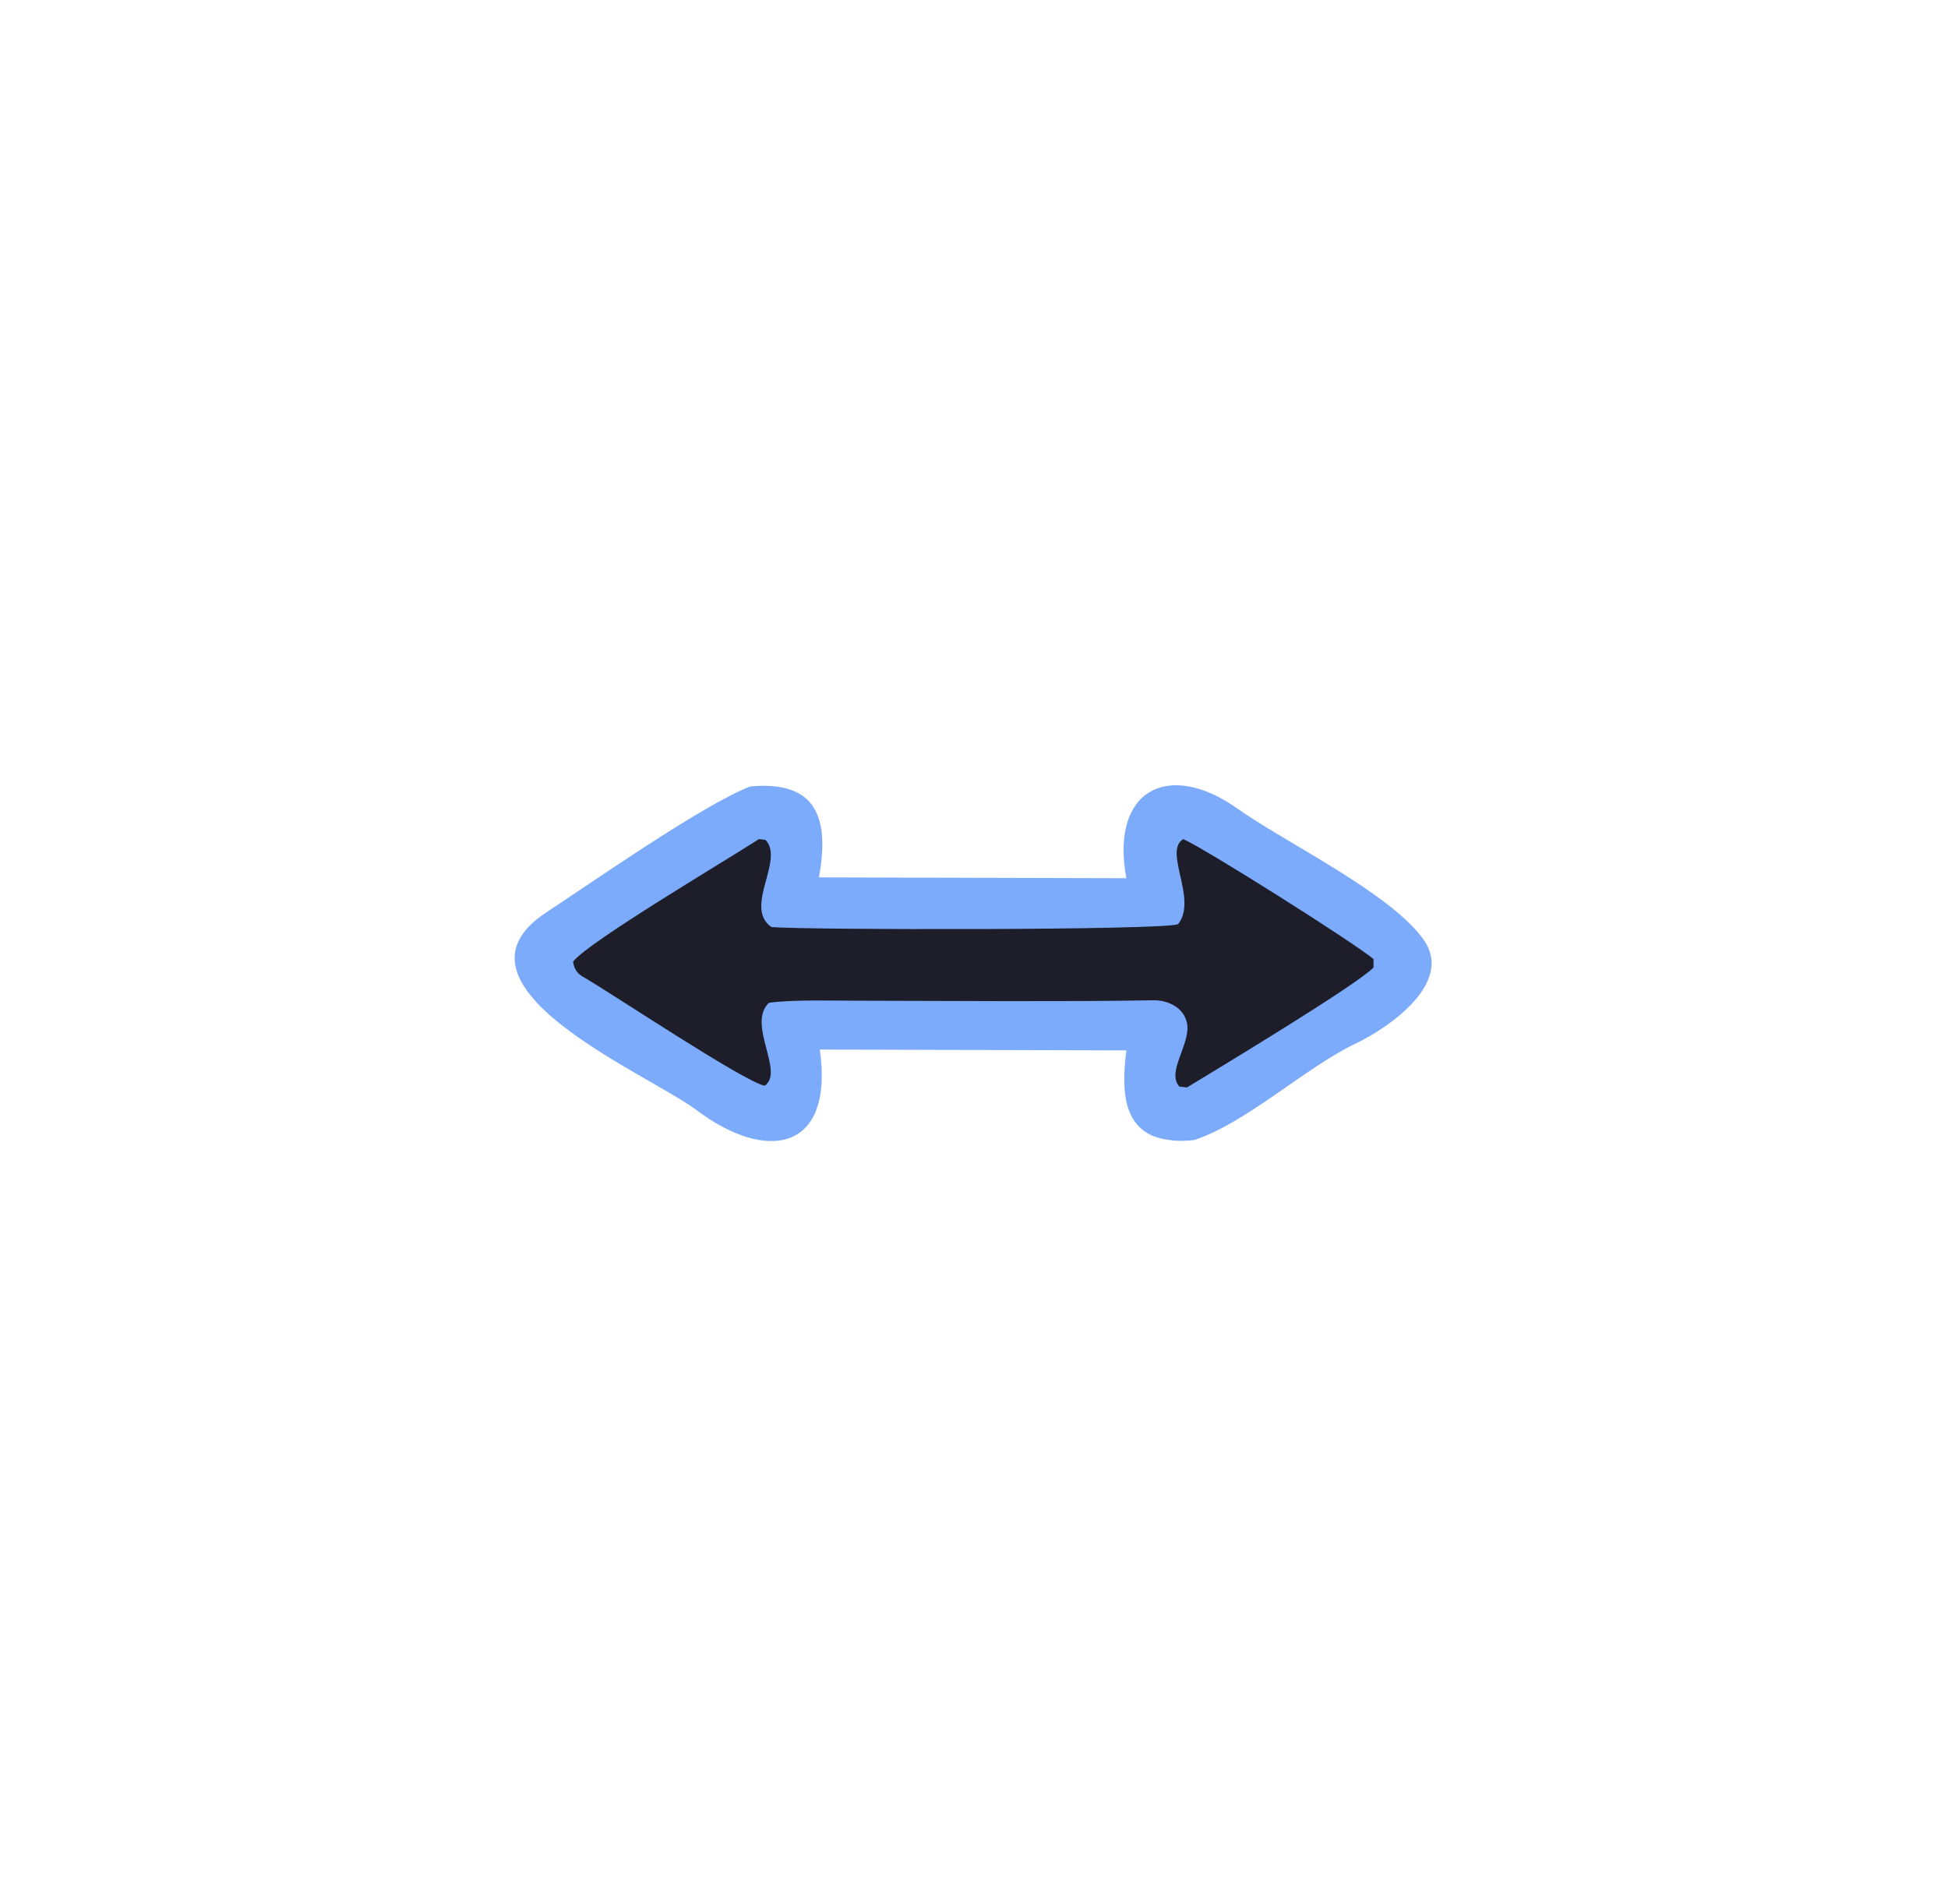
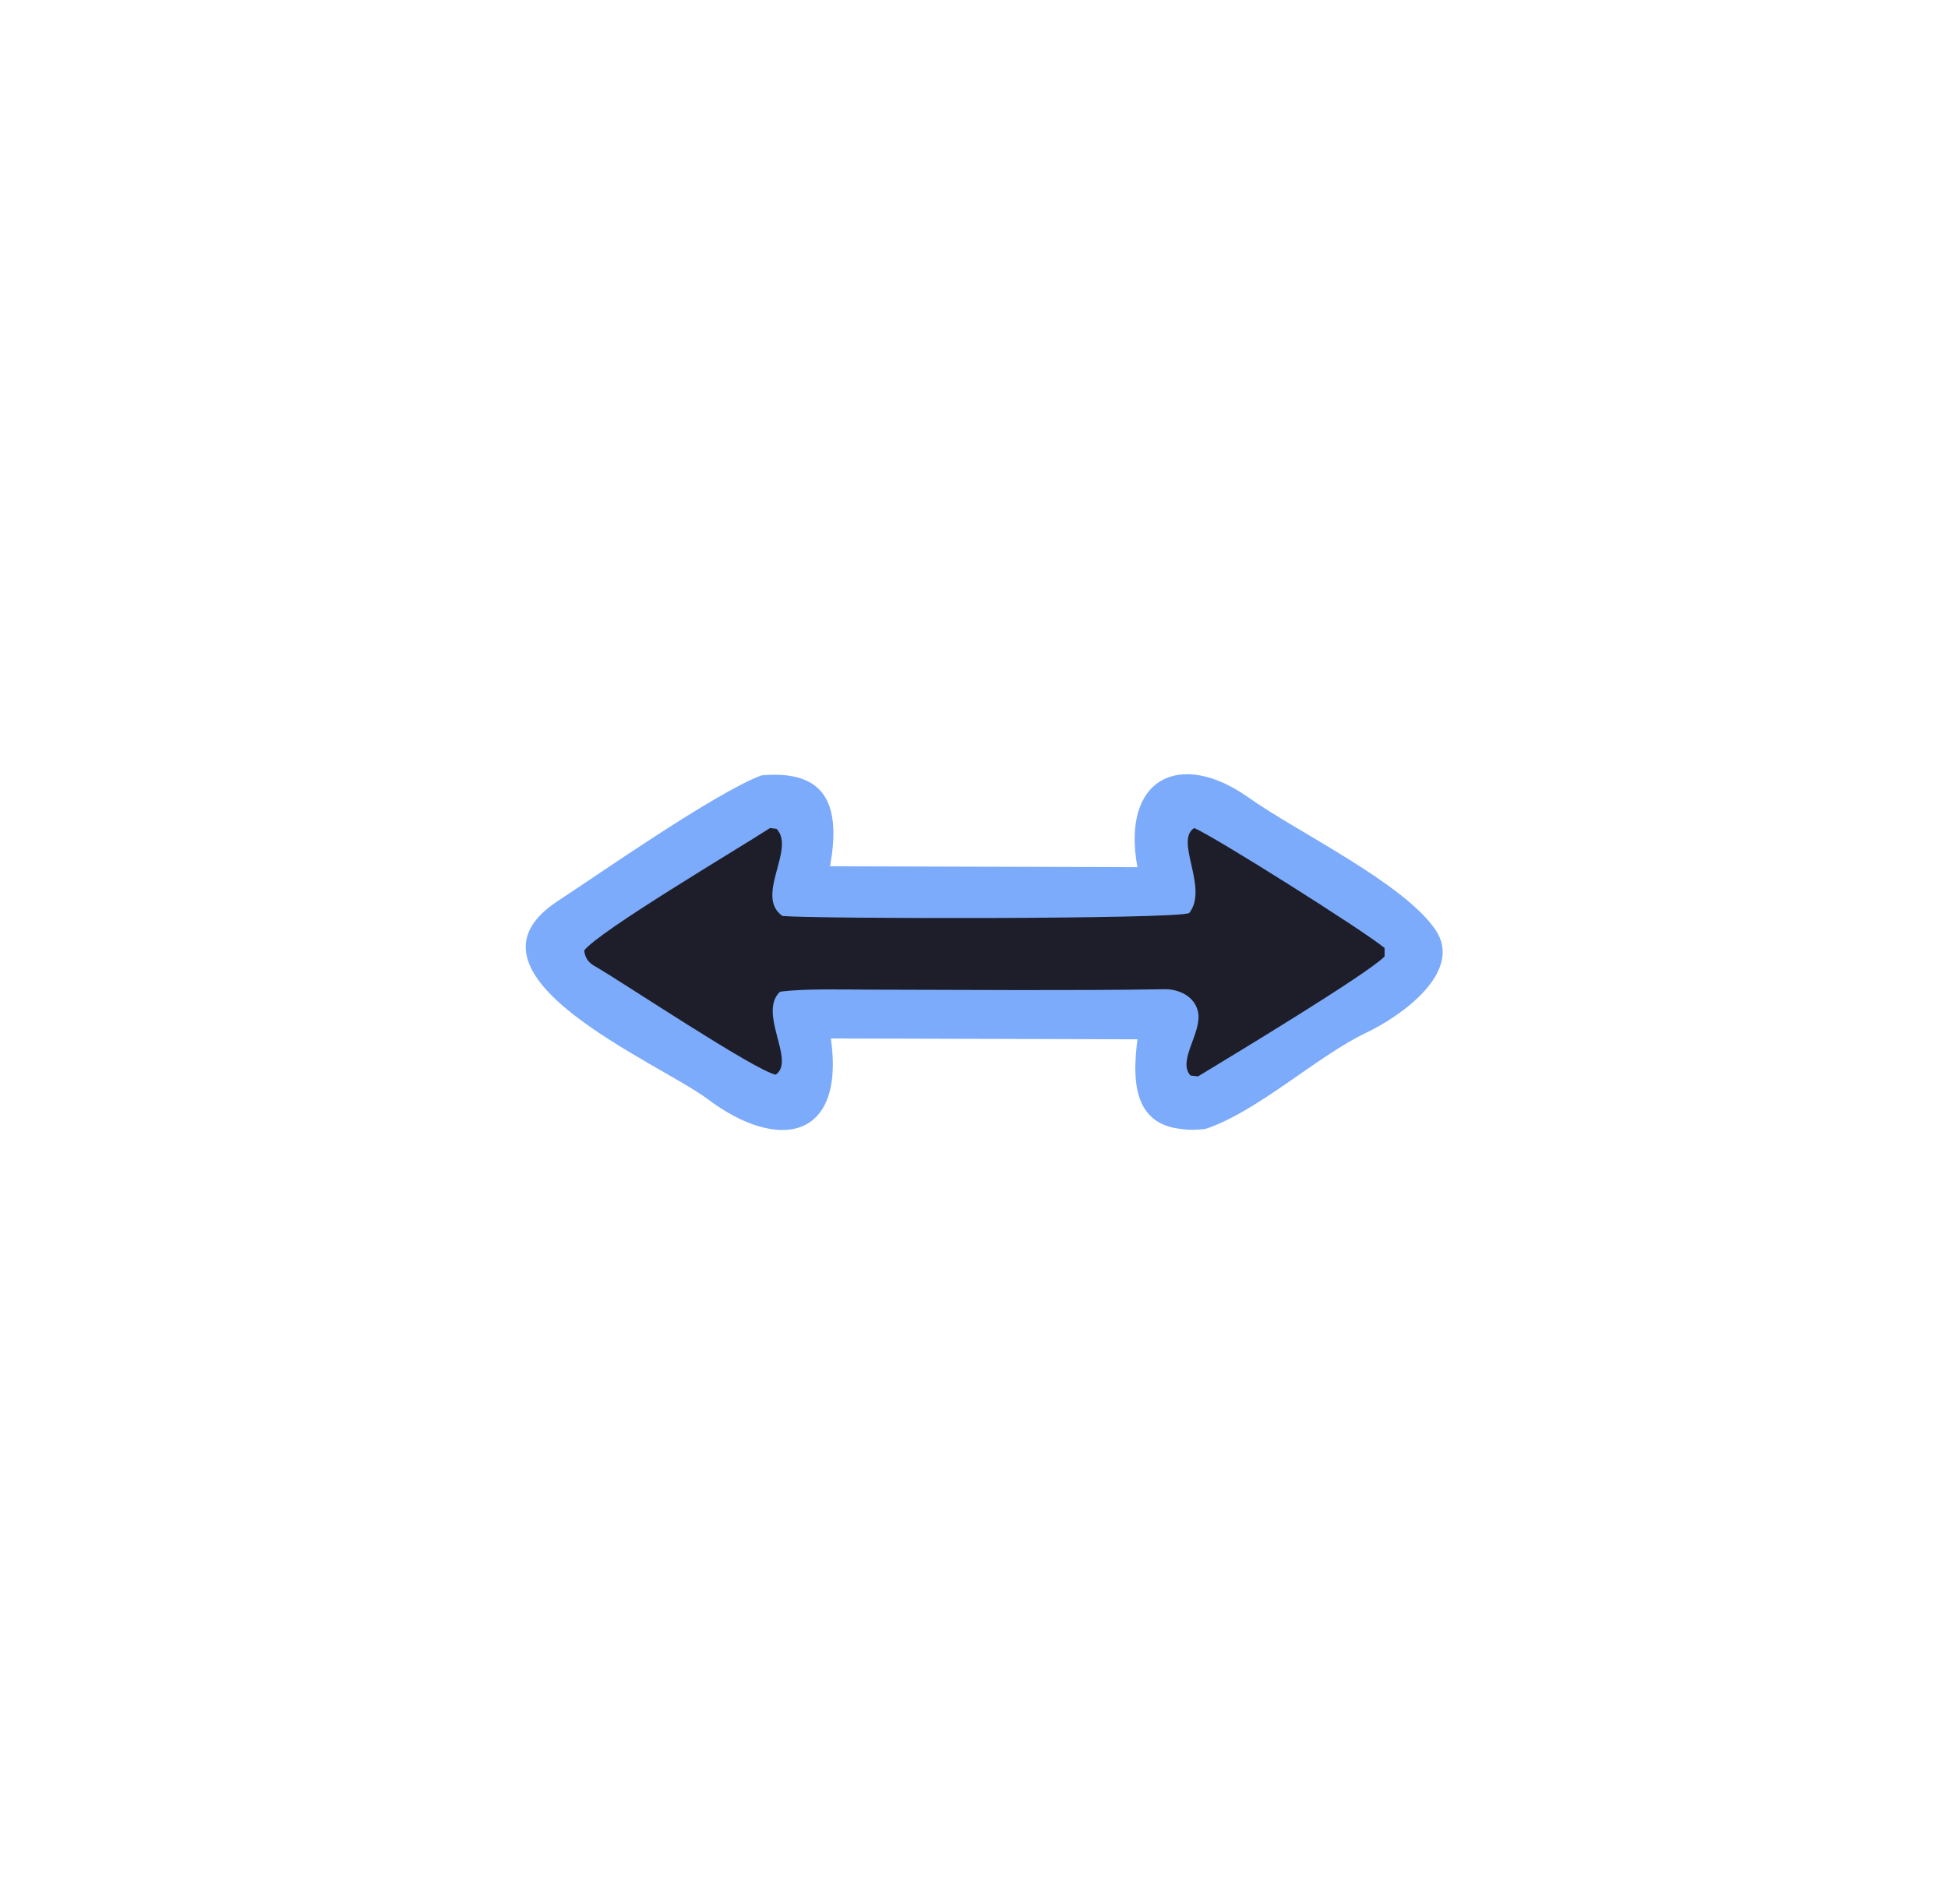
<svg xmlns="http://www.w3.org/2000/svg" width="44" height="43" viewBox="0 0 44 43">
-   <svg x="2.74" y="5.66" width="36.52" height="35.69" viewBox="384 682.667 384 341.333" preserveAspectRatio="xMidYMid meet" style="overflow:hidden">
+   <svg x="2.99" y="5.41" width="36.52" height="35.69" viewBox="384 682.667 384 341.333" preserveAspectRatio="xMidYMid meet" style="overflow:hidden">
    <g transform="translate(0 0)" data-sgt-offset="1">
      <defs>
        <linearGradient id="a" x1="1399.2" x2="1243.7" y1="228.9" y2="150.1" gradientUnits="userSpaceOnUse">
          <stop offset="0" stop-color="#678DFD" />
          <stop offset="1" stop-color="#8CDAFB" />
        </linearGradient>
      </defs>
      <path fill="url(#a)" d="M1296 106.3c2.2-7.9 5.2-14 12.6-18.2a25 25 0 0 1 18.8-2.3 25.6 25.6 0 0 1 15.5 12.5c1 1.7 1.7 3.5 2.5 5.3 6-4 11.3-5.7 18.7-4 6.2 1.2 11.6 5 15 10.2 5.6 9 2 16.9 3.6 20.2l4.7-.9c11.8-2.3 25.2 6.7 26.6 19.3 1.9 17.6-13 36.2-16 52.5-4.8 26.5-.3 44.6-18.4 68.2a66.7 66.7 0 0 1-43.9 25.3c-20 2.6-39-1.8-55-14.4a84.6 84.6 0 0 1-14.8-15.2c-7.5-9.8-13.1-22.4-20.3-33-5.1-7.4-14.9-16.6-18.7-23.6-15.2-28.4 16.3-47.9 41.2-28.8-2.2-9-5.8-22.3-7-31.2-1.6-6-3.3-12-3.8-18.1-1.4-14.6 6.7-27.3 22-28.2 6-1.4 11.6 1.4 16.7 4.4Z" data-index="1" />
      <path fill="#1D1E29" d="M1279.8 113.6c5 .9 6.5 1.2 9.8 5.5 7.4 9.5 10.4 52.4 18.3 58 .7-.1 1 0 1.4-.7 5.9-10.6-5-56.7-.3-70.3 1.4-4.2 5.6-7.3 9.8-8.6a9 9 0 0 1 6.9.5c3.7 2 5.8 6.5 6.8 10.4 3.3 13-3 64 2 69.2 13.7-2.7 4.7-77.7 30.6-64.5 13.8 7-11.6 67.2-2.6 74.2 10.2-4 14.9-52.2 33-45 10.2 3.8 4.2 18.3 1.3 25-4.3 10-8.3 20.1-11.1 30.6-4.6 20.8-1.7 37.7-12.5 57.3a53.1 53.1 0 0 1-31.9 25 59.3 59.3 0 0 1-45.6-5.8 61.7 61.7 0 0 1-17.3-14.6c-8-9.8-13.1-22-20.1-32.5-4.5-6.7-10.2-13.1-15.2-19.3-2.5-3.2-6.2-7.5-7.2-11.4-2.9-11 14.5-15.7 21.5-10 4.8 3.8 8.9 8.7 13.1 13 3 3 6.6 6.8 11 6.4 1.8-.1 2.9-1.2 3.8-2.4 1-5.4-1.4-16.4-3.2-21.8-4.5-14-6.3-32-11-45.5-1-11.9-6-16 8.7-22.7Z" data-index="2" style="opacity:1" />
      <path fill="#99F5FB" d="M1261 148.2c-1.5-6-3.2-12-3.8-18.1-1.3-14.6 6.8-27.3 22-28.2-5.9 5.7-12.6-2-8.8 15.3l.8.4.7-.7c2.3-2.2 3-3 6-3.8l1.9.5c-14.7 6.8-9.7 10.8-8.7 22.7l-1.3-.5c.1-2.6-1-5-3-6.5l-.3.4 1 .7-1.2-.3a14.8 14.8 0 0 1-6 8c-.3 4.2 2.8 7.2.7 10.1Z" data-index="3" />
      <defs>
        <linearGradient id="b" x1="663.9" x2="507.5" y1="554.3" y2="458.7" gradientUnits="userSpaceOnUse">
          <stop offset="0" stop-color="#87A3F8" />
          <stop offset="1" stop-color="#86E3FC" />
        </linearGradient>
      </defs>
      <path fill="url(#b)" d="M580.4 414.4a92.7 92.7 0 1 1 11.7 185 92.7 92.7 0 0 1-11.7-185Z" data-index="4" style="opacity:1" />
      <path fill="#1D1E29" d="M582 427.2a79.7 79.7 0 1 1 8.4 159.3 79.7 79.7 0 0 1-8.5-159.3Z" data-index="5" style="opacity:1" />
      <path fill="#7A99FB" d="M619.2 456.3a59.6 59.6 0 0 1 17 84.6c-5 7.3-20.2 21.5-29 22.2-6.7-1-14.4 7.5-13.2-6 .2-3.2 2.7-3.6 5.2-4.5l-.5-.8c11.3-5 15.8-5.1 24.7-16.4 7.7-9.7 11.1-22 9.6-34.3-2-15.9-9.1-24-20.9-33.3 2.1-1.4 5.8-9 7-11.5Z" data-index="6" style="opacity:1" />
      <path fill="#86DCFA" d="M525.3 506.5c6-1.2 5.2-3 12.3-2l.3 1.4c1 32.2 29.7 52.4 60.8 46l.5.7c-2.5 1-5 1.3-5.2 4.4-1.2 13.6 6.5 5 13.1 6.1a60.5 60.5 0 0 1-62.7-12.9 58.6 58.6 0 0 1-19.1-43.7Z" data-index="7" style="opacity:1" />
      <path fill="#737DBB" d="M526.2 500c4.4-38 51.6-61.9 49.5-42.5-2.7 3-8.4 6-12.2 8a48 48 0 0 0-24.3 30c-.9 3.7-.6 7.2-1.3 10.4l-.3-1.4c-7.1-1-6.3.8-12.3 2 .2-2 .6-4.4 1-6.4Z" data-index="8" />
      <path fill="#97CCD6" d="M526.2 500c6.2-6 12.3-4.4 11.4 4.5-7.1-1-6.3.8-12.3 2 .2-2 .6-4.4 1-6.4Z" data-index="9" />
      <path fill="#86DCFA" d="M612.1 467.8c-9.9-5.5-16.6-6.2-27.3-8.5-3.7-.8-4.4-6.6-2.5-10.2 7.5-7.3 29.4 2.7 36.9 7.2-1.3 2.5-5 10-7.1 11.5Z" data-index="10" style="opacity:1" />
      <path fill="#1D1E29" d="M905.8 178c-.1-13.8-.6-27.7-.9-41.6 0-7-.7-17.6.2-24.4.6-4.3 2-8.4 4-12.3 8.1-14.6 25.5-18.6 40-10.6 20.7 11.4 8 38.8 12.9 54.5 4-.4 7-.7 11 .7 5.1 1.8 7.8 4.5 11.6 8.2 10.9-2 18.4 0 25.9 8.2 27-1.9 33.4 13 33 37.8-.3 12.8.8 25.6-1.2 38.3-1 6.5-2.8 12.8-5.5 18.7-17.5 39.9-66.6 52.4-104.4 35-29.4-13.8-36.3-33.5-51.6-60.3-10.6-18.7-29.1-40.6 2.5-55.6 6.4-3 16.3.2 22.5 3.5Z" data-index="11" style="opacity:1" />
      <path fill="#7AB9FB" d="M905.8 178c-.1-13.8-.6-27.7-.9-41.6 0-7-.7-17.6.2-24.4.6-4.3 2-8.4 4-12.3 8.1-14.6 25.5-18.6 40-10.6 20.7 11.4 8 38.8 12.9 54.5-8.8 2.4-9.2 2.3-13.2 11-.3-11.8 2.3-46.4-4.2-52.7a15 15 0 0 0-11.3-4.2c-4.5.3-8.7 2.4-11.6 5.9-1.7 2-3.4 5.4-3.5 8-1.8 32.7 2.4 66.7.5 99.4-6.7-6-19.8-26.3-28.4-24.7-23.5 4.5-4.6 25.5 1.3 36.4 6.2 10.7 12 24 19.4 33.9 4.4 5.9 9.7 11.1 15.7 15.4a68.8 68.8 0 0 0 51.5 12.6c27.7-4.6 44.3-21.3 51-48 3.9-5.7 1.6-43.2 2.5-54.3-6.3-13-10.4-12.8-22.6-9-1.7.5-4.7-3.7-6.2-4.4-4.8-4.2-5.7-5-12.1-5.6-3.6 1.5-5.3 2-7.3 5.6-1.5.4-5.2.6-7 .7V166c-.2-5.1-1.8-7-5.2-10l.1-.5c-1-1-1-.9-1.6-2.2 2.5-2.1 3.4-.3 7-2.2v-.9c-4-1.5-4.2-1.4-6-4.6l2.1-1.3c5.2 1.8 7.9 4.5 11.7 8.2 10.9-2 18.4 0 25.9 8.2 27-1.9 33.4 13 33 37.8-.3 12.8.8 25.6-1.2 38.3-1 6.5-2.8 12.8-5.5 18.7-17.5 39.9-66.6 52.4-104.4 35-29.4-13.8-36.3-33.5-51.6-60.3-10.6-18.7-29.1-40.6 2.5-55.6 6.4-3 16.3.2 22.5 3.5Z" data-index="12" style="opacity:1" />
      <path fill="#7DABFB" d="M971.4 155.5c3.1.8 3.2-.8 6.8.7 2.3 2.4 2.7 2.6 2.1 6 4.8-1 6.7-2.3 10.5 1.1-3.6 1.5-5.3 2-7.3 5.6-1.5.4-5.2.6-7 .7V166c-.2-5.1-1.8-7-5.2-10l.1-.5Z" data-index="13" style="opacity:1" />
      <path fill="#7A99FB" d="M962 143.6c4-.4 7-.7 11 .7l-2.2 1.3c1.8 3.2 2 3.1 6 4.6v.9c-3.6 1.9-4.5 0-7 2.2.6 1.3.6 1.2 1.6 2.2l-.1.4c-7.1-1.4-12.8-1.7-15.8 6.4l-3.5.3-1-.8-.2-5c-.4 3-.3 5.6-2 8.2v-10.4c4-8.7 4.4-8.6 13.2-11Z" data-index="14" style="opacity:1;visibility:visible" />
      <path fill="#737DBB" d="M1002.9 169c1.5.6 4.5 4.8 6.2 4.3 12.2-3.8 16.3-4 22.6 9-.9 11.1 1.4 48.6-2.6 54.2 1.5-10.5 5.7-60.8-8.2-63.8-17.6-4-4.2 18-13.2 22.2l-1.2-.7c-3.6-5.3-2-17.1-3.5-24.6l-.1-.7Z" data-index="16" style="opacity:1" />
      <path fill="#737DBB" d="M976.6 169.6c1.7-.1 5.4-.3 7-.7.2 5.4 2 14-3 17.4l-1.6-.5c-3.7-5-2.6-9.7-2.4-16.2Z" data-index="17" />
      <path fill="#737DBB" d="m950.8 156.8.3 5 1 .8 3.4-.3c.3 6.4 1.2 11.8-2 17.3l-1.4 1c-4.8-2.4-3.5-11-3.3-15.6 1.7-2.6 1.6-5.1 2-8.2Z" data-index="18" style="opacity:1;visibility:visible" />
      <path fill="#1D1E29" d="M200.5 429.9c9-4.5 16.7-5.7 25.7-.4a19 19 0 0 1 5.2 3.8c14.3-3 19.7-1.3 29.8 9.1 34.9-5.3 32.8 37.4 32.4 59.6-.3 17.8-2.8 31-9.3 47.7-3 8.5-2.9 18.3-9.6 25.7-5.6 7.8-18.7 12-28 12.7-18 1.3-45.4 3.3-60.3-8.3-9-7-8.1-14.9-12.8-22-4.2-6.4-16.5-18.3-19.4-25.2a49.6 49.6 0 0 1-9.3-48.3c4-10.6 10.8-16.2 19.8-22.3-.4-7-1.3-15 1.3-21.4 6.3-16 20.8-15.7 34.5-10.7Z" data-index="19" />
      <path fill="#7AB9FB" d="M200.5 456.3c2.5-11.7-5-14-4-23.7 2.4-3.4 3.4-.4 4.6-1.2a22 22 0 0 1 23-1.7l.8.4 1.3-.6a19 19 0 0 1 5.2 3.8c14.3-3 19.7-1.3 29.8 9.1 34.9-5.3 32.8 37.4 32.4 59.6-.3 17.8-2.8 31-9.3 47.7-3 8.5-2.9 18.3-9.6 25.7-5.6 7.8-18.7 12-28 12.7-18 1.3-45.4 3.3-60.3-8.3-9-7-8.1-14.9-12.8-22-4.2-6.4-16.5-18.3-19.4-25.2.1-2.6-1.8-4.6-2.8-6.5-4.5-9.3-10.8-18.7-6.7-29.1.3-.8 1.8-11.5 2-12.8v-.5c1.6-2 .8-1.5 3.2-2.2l.5 1.7 2.2.3c1.6 3.3-2.3 18.6 1.1 27.3 2.3 5.7 3 7.2 6.5 13.1l1.4-.4c7.9 9.7 16.3 19.5 23.8 29.5 3.3 4.5 3.7 13.8 8.8 17.4 12.2 8.9 37.5 6.7 52 5.5 7-.5 15.8-3.4 19.8-9 4.1-6 3.2-12.3 5-19.3 1.3-4.7 5.7-12.2 6.8-16.6 4.7-20.9 3.9-42.2 2.3-63.5-.6-7.4-7.7-15.5-15.7-14.2-7 1.3.4 14.4-3.4 20.5l-2.1.3c-6.7-3.4-2.5-18.2-6.7-24.5-3-4.6-10.3-9.9-15.7-6.5-5.8 7 .7 19.2-4.4 23.2l-2-.7c-5.4-6.2 1.6-26-11.4-28.6-26.4-5.3-2.8 22.5-15.3 26-2.8-1.6-3-3.7-3-6.7Z" data-index="20" />
      <path fill="#86DCFA" d="M200.5 429.9c9-4.5 16.7-5.7 25.7-.4l-1.3.6-.8-.4a22 22 0 0 0-23 1.7c-1.2.8-2.2-2.2-4.5 1.2-1 9.7 6.4 12 3.9 23.7-1.1-10.2-2-21.3-16-18.9-21.8 3.7 1.9 57-14.1 63.3-4-1.8.4-10.7.4-14.4.1-5-.3-9.9-.6-15-22.4 14.6-19.8 31.4-8.6 52.2l-1.4.4c-3.4-6-4.2-7.4-6.5-13.1-3.4-8.7.5-24-1.1-27.3l-2.2-.3-.5-1.7c-2.4.7-1.6.2-3.2 2.2v.5c-.2 1.3-1.7 12-2 12.8-4.1 10.4 2.2 19.8 6.7 29 1 2 3 4 2.8 6.6a49.6 49.6 0 0 1-9.3-48.3c4-10.6 10.8-16.2 19.8-22.3-.4-7-1.3-15 1.3-21.4 6.3-16 20.8-15.7 34.5-10.7Z" data-index="21" />
      <path fill="#7DABFB" d="M164.4 156.4v-.6c.3-15.5-1.3-31.8.6-47 1.3-6 5.3-12.6 11-14.8 15-5.9 26.3 5.6 36.3 15.1 4.6 3.3 13.1 11 17.7 15l31.5 27.8c14.6 12.8 29.8 25.3 43.7 38.8 13.5 13 7.3 33.4-11.4 35.6-8.3 1-17.2.2-25.6.3 5.5 12.1 17.5 33.4 17 44.4-1 18.5-20.9 28.3-36.9 22.1-14.4-5.6-23.5-32.4-29-44.2-9.3 9.3-20.5 24.7-34.6 24.5-16.1-.2-21.5-13.6-20.4-27.8.3-29.7-.6-59.6 0-89.2Z" data-index="22" style="opacity:1" />
      <path fill="#1D1E29" d="M177.1 159.6c1.1-11.2-4.6-52.6 6.7-54.8 6 .7 12.7 8 17.7 12.2 7 6.9 17.5 15.6 25.1 22.2L272 179c4.4 3.9 22 18.3 24.6 22 15.3 22.2-40.3 8.1-46.4 14.9-.3 6.9 21.5 46.2 22 52 .3 4.1-1.3 8.2-4.5 10.8-23.9 20.6-33.6-43.2-44.6-49-2.4-.2-3.8.6-5.6 2-6.9 5.8-25 29.2-32.9 28.8-2 0-4-.9-5.4-2.4-4.6-5-.6-83.2-2.1-98.4Z" data-index="23" style="opacity:1" />
      <path fill="#68F7E2" d="M164.4 156.4v-.6c.3-15.5-1.3-31.8.6-47 1.3-6 5.3-12.6 11-14.8 15-5.9 26.3 5.6 36.3 15.1-4.2-.7-14.5-10.6-18.4-13.9-2 2.6-4.8 5.7-4.8 8.7 2.2 6.4 11.8 5.9 12.4 13.1-5-4.3-11.7-11.5-17.7-12.2-11.3 2.2-5.6 43.6-6.7 54.8-2.3-2.6-.2-36.7-1.2-43.3a27 27 0 0 1-9 2.3l-1 .2c.2 15 .3 30.1 0 45.2h-.4l-1.1-7.6Z" data-index="24" style="opacity:1" />
      <path fill="#7DABFB" d="M1410.2 736.8c6.8-.5 13.3 2.4 16.1 8.8 2.8 6.5-.9 16.7-3 23.1-5.7 18.4-11.5 36.8-17.5 55.2-3 9-11.3 13.9-20.5 10.2-5.8-2.4-7.8-8.1-9.8-13.4-14 13.6-30.9 29.8-44 44 21.3 6.7 20.8 27.7 5.8 31.5-18.1 4.6-67 26.1-82.4 25.8-18.9-4.7-14.3-18.7-9.3-32.4 8.5-23.2 15.2-47.4 24.8-70.2 2-4.7 9-7 13.3-8 14 3 15.2 9 18.2 21.5l43-42.8-3.8-1.5c-4.8-2.2-8.8-6-10.4-11-4-12.5 11-18.9 20.4-21.7 19.5-6 39.5-14.1 59.1-19.1Z" data-index="25" style="opacity:1" />
      <path fill="#1D1E29" d="M1411.3 749.4c2 .1 1.1-.1 3 1 1.3 4.2-17.7 57.4-20 66a9.7 9.7 0 0 1-2.8 4.6c-2.9-1.8-7.6-17.1-9.9-22l-.4-.8a492.8 492.8 0 0 0-29 28.2c-12.8 13.8-31.5 30.1-43.4 44 6.5 3.7 21.7 6.7 25 10.6-.5 1.6-1.3 2.8-3 3.2-10.5 2.4-70.6 26.2-76.7 23.7.1-.8.3-2 .6-2.8 8-23.5 16.1-47.1 24.3-70.6.9-2.7 2.3-7.7 4.7-9 6.3 3 6.4 28.4 13.5 28.7 16.4-13.6 50.1-50.4 67.8-66.5l.2-1.9c-3-5.6-17-6-20.8-11.2l.3-1.2c5-4.2 55.6-19.9 66.6-24Z" data-index="26" style="opacity:1" />
      <path fill="#7DABFB" d="M908 827.2c-5.4 14.3-22.3 15.2-27 4.2-9.4-22.4-17.8-48-25.3-71.3-3.7-11.2 7.2-20.9 18-18.2 18.5 4.6 37.4 10.8 55.6 16.8 7.3 1.6 16.9 3.8 21 10.7 5.5 9.2-.2 17.3-8.5 21.4l-2.1 1c13.2 12.1 28.4 26.2 41.1 39 1.2-6.8 1.9-14.7 7.9-18.8 3.7-2.4 8.2-3.3 12.6-2.3 4.1 1 8.2 4 10.1 7.9 12.9 26.8 25 54.4 36 82a15.5 15.5 0 0 1-6.8 17.9c-9.2 5.4-28.6-3-38.7-6L956.5 898c-23.9-7.3-25.5-23.5-2.7-33.2l-28-26.6c-4-3.8-11.5-11.2-15.6-14.2-1.6.8-1.3 1-2.2 3.2Z" data-index="27" />
      <path fill="#1D1E29" d="M914.3 810.6c-2-2.1-7-7.4-9.5-8.1-6.5 2.8-6.2 17.7-11.2 22.5-2-1.2-24.9-63.5-25.4-69.4l1-.8c7.8-.7 45.7 13.6 57.8 16.1l.7.2c3 1 9 2.7 10.3 5.1-2.1 6.2-17.4 7.3-19.2 12 4.2 6 63.6 61.6 70 65.4 2.5-7.3 5.2-26.3 8.8-30.4 4.6.7 24.1 51.1 28.4 59.3 1.8 3.7 8 18.6 8.3 22l-1.1 1.2c-7.7-.2-78.3-21.1-80.6-24 1.6-3.3 18.5-9.2 23.5-12.2-12-12.8-27-25.9-39.8-38.2-4.4-4.3-18.3-18-22-20.7Z" data-index="28" />
      <path fill="#86DCFA" d="M908 827.2c-5.4 14.3-22.3 15.2-27 4.2-9.4-22.4-17.8-48-25.3-71.3-3.7-11.2 7.2-20.9 18-18.2 18.5 4.6 37.4 10.8 55.6 16.8-3.5 1-15.6-3.5-19.6-4.9-1.4 2.9-3.5 6.2-3 9 2.7 3.3 17.9 4.7 22.2 8l-1.2.3-.7-.2c-12.1-2.5-50-16.8-57.8-16.1l-1 .8c.5 5.9 23.4 68.2 25.4 69.4 5-4.8 4.7-19.7 11.2-22.5 2.5.7 7.5 6 9.5 8.1-4.7-1.2-7.1-4.6-10.4-8.2-1.8 5.4-6 21.4-10.4 24-5-2.5-6-16.2-10.1-21.4-3.5-.9-6.7 1.6-10 3 1.5 4.1 3.2 8.9 4.5 13 5.9 19.4 18.3 22.5 29.3 5.8l-.3-.3.7.2.4.5Z" data-index="29" />
      <path fill="#7A99FB" d="M1302.2 486c0-11.2.2-23.3-.1-34.6-.4-17.5-2-38.8 21.6-39.6 9-.3 19 7 19.7 16 1.7 19 .8 39.2.7 58.3h33c15.8-.4 38.3-1.6 39.1 20.2.4 9.8-6.5 18.7-16.8 20.6-17.8 1.6-37 .7-55 .7-.2 10.3 0 20.6 0 30.8-.1 10.9 2.2 27.3-6.7 35.4-12 11-33 4.6-35-12.6-1.4-17.5-.3-36-.5-53.6-10.6 0-24.7.3-35-.3-13.2.5-37.9 1-37.1-20 1-25.7 29.8-21.4 48.3-21.2 7.9-.1 15.8-.2 23.8 0Z" data-index="30" style="opacity:1" />
      <path fill="#1D1E29" d="M1270.8 497.4c6.2 0 38.7 1.5 41.5-1.3 6.2-6.4-2.6-55.2 3-67.7a8.4 8.4 0 0 1 7.2-5.4c2.4-.2 4.8.2 6.6 2 2 1.8 2.9 4.6 3.3 7.2 1.9 11 .3 37.6 0 50 0 4.5-1 10.2 2 13.8 11.5 7.1 66.2-7.2 70 8.7.5 2.3.3 4.8-1 6.8-1.7 2.7-5.1 4-8.2 4.6-8.8 1.6-58-2.4-61 2.1-7.3 10.4 7 65.9-8.7 69.6a9 9 0 0 1-7-1c-2.9-1.9-4-5.5-4.4-8.8-1.8-12.2 3.2-53.2-2.1-60.6-3-2-55-1.6-61.3-.7-16.9-6.2-7.7-21.9 7.1-19.4 2.5.4 10 0 13 .1Z" data-index="31" style="opacity:1" />
      <path fill="#7AB9FB" d="M1267.1 527.3c-13.1.5-37.8 1-37-20 1-25.7 29.8-21.4 48.3-21.2l-.9.3c-8.8 3-25.1-.6-29.9 2.9-.4 2.3-1.1 4.5-.6 6.7 4.5 2 23.5-1.6 28 .1-1.7 1.4-2.2.3-4.2 1.3-3 0-10.5.3-13-.1-14.8-2.5-24 13.2-7 19.4 4.6.8 14.9-.2 17.7.7-7 .7-18.8 1.3-25-2.7-2.8-1.7-3-6.6-3.1-9.6-2.1 3.8-6.7 9.1-6 12 12 15 20 6 32.7 10.2Z" data-index="32" />
      <defs>
        <linearGradient id="c" x1="177.1" x2="280.8" y1="814.6" y2="834.4" gradientUnits="userSpaceOnUse">
          <stop offset="0" stop-color="#8CE4F9" />
          <stop offset="1" stop-color="#7F8AFC" />
        </linearGradient>
      </defs>
      <path fill="url(#c)" d="M225 714.3c18.1-1.3 19.9 11.6 29.2 24 12.8 17 39.8 53.8-5.3 47.6-.2 26.6-.1 53.2 0 79.8 22.7-4.2 32.7 6.6 18.6 26.8-8.2 11.7-21 37-32.9 42.8-19.8 2.4-21.6-13.7-31.7-25.8-13.3-15.9-36-50.6 6.4-44.3l.1-79.3c-27.6 4.3-30.6-11.5-16.3-31.3 8.6-11.9 16.2-25.3 25.6-36.6a16 16 0 0 1 6.2-3.7Z" data-index="33" />
      <path fill="#1D1E29" d="M228.4 725.7c1.4.5 3.2 1.9 3.9 3 4 7.2 28.7 39.1 28 44.6-5.5 3.6-18.1-5-23.5 1.2-1 6.4-.7 38.4-.5 46.6.5 14.6-1 43 .6 56 4.3 6.2 17.2-3.4 23.5.7l.1 1.5a537.4 537.4 0 0 1-30.3 45c-5.2-1.8-24.8-34.7-30.1-41-1.4-1.5-2.2-3.4-1.7-5.5 5.2-3.6 17.4 4.3 22.5.3 1.2-6.2 1.6-99.7 0-104-1.8-5.1-17.4 2.8-22.3 0-.9-.6-.7-1-1-2 1.8-4.5 26.6-40.7 30.8-46.4Z" data-index="34" />
      <path fill="#7DABFB" d="M622.7 814.8c-3.9-21 10-28.1 26.3-16.6 11.5 8.2 36.9 20.3 44.5 31.5 6.7 9.9-8 20.4-16.4 24.4-11.6 5.5-26 18.9-38.3 22.9-1.9.2-3.8.3-5.7 0-11.8-1.2-11.5-12.5-10.4-21.3l-72.8-.2c3.4 24.2-12.6 27-29.4 14.3-11.5-8.6-62.1-29.6-35.4-47 10.1-6.6 37.2-25.6 48.3-29.8 16.3-1.5 18.7 8.2 16.3 21.6l73 .2Z" data-index="35" style="opacity:1" />
      <path fill="#1D1E29" d="m535.4 805.5 1.6.2c4.6 4.8-5.3 16 1.4 20.7 7.5.7 93.6.8 96.6-.7 4.7-6-3.6-17.2 1.2-20.2 5.4 2.4 40.1 24.3 45.2 28.5v2c-3.7 4-37.4 24.3-44.3 28.5l-1.8-.2c-3.2-3.5 2.8-10.2 1.8-15.1-.8-3.8-4.7-5.5-8.1-5.4-11.5.2-22.9.2-34.4.2l-35.3-.1c-6 0-16-.3-21.5.5-5.3 5.1 3.8 16.4-1 19.7-5-1-36.4-22-43-25.8-1.5-.8-2.3-2-2.5-3.7 3.5-4.6 36.6-24.2 44-29Z" data-index="36" style="opacity:1" />
      <path fill="#7DABFB" d="M585.3 88.5c9.7-.4 44.4-4.5 31.8 15.4-2.6 4-21 2.6-25.3 2.6v156.1c7-.1 20-1.8 25.6 3.2 5.6 5 1.1 14.7-5.7 14.9-12.5.4-25.7.4-38.2.4-6.7 0-21 1.7-24.2-4.7-8.7-16.9 19.3-14 27.5-13.8l-.1-103.8c0-12.3-.9-39.4.3-50.3-1.1-2.7-6-2.6-8.7-1.9-8 2.1-28-3.8-19-14.3 5.3-6.1 26.8-4 36-3.8Z" data-index="37" />
      <path fill="#86DCFA" d="M577 108.5c-1.1-2.7-6-2.6-8.7-1.9-8 2.1-28-3.8-19-14.3 5.3-6.1 26.8-4 36-3.8-4 1.8-13 1-17.7.8-1.5 3.2-5.2 10-5.2 13.2 3.6 5.2 11.6.7 15.2 3.4 0 2 .4 1.3-.6 2.6Z" data-index="38" />
      <path fill="#7AB9FB" d="M978.1 455.5c9.4-1.7 18.3-2.7 20.6 9.6 1.8 9.7-5.6 37-12.7 42.8a68 68 0 0 1-12.7 15.7c-2.2 1.3-3.9 2.3-5.2 4.7-3.7 3.5-10 9.7-14.3 12l-3 .6c-11.7-1.8-29-16.2-30.4-28.7l-.6.4c-.3 1.8-.3 1.7-1.2 3.2-7.4 1-19.9 8.6-24.7 3.8-2.7-8.9 18-25.7 25.7-28.7 1.8-.7 12.8-.8 13.4-1.7 9.6-13.8 23.7-27 40.3-31.9 1.1-.6 3.5-1.3 4.8-1.8Z" data-index="39" style="opacity:1" />
      <path fill="#1D1E29" d="M979.5 462.5c5.5-1 11.6-2.3 12.3 5.4 1 10.9-5.4 25.2-9.8 34.7l-.5.6a118.4 118.4 0 0 1-31.7 32.3 55.7 55.7 0 0 1-23.5-21.7c12.6-25.5 25.7-41.5 53.2-51.3Z" data-index="40" style="opacity:1" />
      <path fill="#99F5FB" d="M962.1 493a10.6 10.6 0 1 1 15.4-14.8A10.6 10.6 0 0 1 962 493Z" data-index="41" />
      <path fill="#7A99FB" d="M980 482.3A10.6 10.6 0 0 1 962 493l3.4-3.3a5.5 5.5 0 0 0 9.3-5.6c1.5-.2 3.7-1.2 5.1-1.8Z" data-index="42" />
      <path fill="#1D1E29" d="M965.5 489.7a5.5 5.5 0 1 1 8.6-6.8 5.5 5.5 0 0 1-8.6 6.8Z" data-index="43" />
      <path fill="#99F5FB" d="M919.8 512.6c-.3 1.8-.3 1.7-1.2 3.2-7.4 1-19.9 8.6-24.7 3.8-2.7-8.9 18-25.7 25.7-28.7 1.8-.7 12.8-.8 13.4-1.7 9.6-13.8 23.7-27 40.3-31.9l-.4 1.3a87.9 87.9 0 0 0-45.8 43c-.1.3-1.6 1-2 1-2.2 3.3-3.1 5.8-4.7 9.6l-.6.4Z" data-index="44" style="opacity:1" />
      <path fill="#1D1E29" d="M902.6 514.8c4.5-5.4 17.6-19.8 24.7-18 .4 2.3-.8 3.3-2.2 5.8-2.2 3.3-3.1 5.8-4.7 9.6l-.6.4c-5.5-2.3-11.8.3-17.2 2.2Z" data-index="45" />
      <path fill="#7DABFB" d="M978.1 455.5c9.4-1.7 18.3-2.7 20.6 9.6 1.8 9.7-5.6 37-12.7 42.8-.3-5.4 8.1-14.3 8.9-20.9.9-8.3 4.1-12.6 2.1-21.6l-1.6-.8.9-.2c-5.8 3.6-3.7 31.4-14.3 38.2 4.4-9.5 10.8-23.8 9.8-34.8-.7-7.6-6.8-6.2-12.3-5.3.7-4.4 2.7-4.2-1.4-7Z" data-index="46" />
      <defs>
        <linearGradient id="d" x1="1052.6" x2="951.4" y1="494.3" y2="519.9" gradientUnits="userSpaceOnUse">
          <stop offset="0" stop-color="#7C7DF8" />
          <stop offset="1" stop-color="#87D4FB" />
        </linearGradient>
      </defs>
      <path fill="url(#d)" d="M1010.3 439.7c-2.8 3-17.4 19.8-18.7 2.2-.2-2.4 15.1-17 17.6-19.3 1.6-1.5 5.6-1 7.2-.7 7.9 2.1 19 14.1 23.6 20.6a9.3 9.3 0 0 1 1.4 6.1c-4.8 8.4-13.5-1-17.3-5 5 16 9.8 19 16.8 32.7 11.1 22 9 52.4-2.5 74.2a89.8 89.8 0 0 1-68.3 47.6c-6.1.9-16.5 3-18.3-5.5.7-5 4.1-6.2 8.8-6 24.5-3.2 43.1-11 58.9-31.2a72.7 72.7 0 0 0 15-55c-2.5-18.7-9.8-24.8-17.8-40.4a76 76 0 0 1-6.4-20.3Z" data-index="47" style="opacity:1" />
      <path fill="#86DCFA" d="M970.1 598.1c-6.1.9-16.5 3-18.3-5.5.7-5 4.1-6.2 8.8-6 3.7.3 6.7 0 9.2 2 .8 3.2.5 6.3.3 9.5Z" data-index="48" />
      <defs>
        <linearGradient id="e" x1="888.3" x2="928.7" y1="443.6" y2="470.5" gradientUnits="userSpaceOnUse">
          <stop offset="0" stop-color="#97EDF3" />
          <stop offset="1" stop-color="#83DCFE" />
        </linearGradient>
      </defs>
      <path fill="url(#e)" d="M956.2 412.2c4-.5 8.8 2 8.6 6.3-.3 8.6-13.7 7-19.6 8a79.4 79.4 0 0 0-65.3 62.7c-1.3 7.4 0 16.4-5.5 21.4-6.1.4-9.3-2.8-9-9 2.5-53.1 40.8-85.3 90.8-89.4Z" data-index="49" />
      <path fill="#1D1E29" d="M968.1 528.3c.5 4.1.5 7.2-1 11.1 1.5 1.3 4.3 3.4 5.3 5-3.7 6.5-14 23.9-22.2 22.6-3.4-3.3-2.5-7.1-1.7-11.5.8-4.8.4-10 2.3-14.6l3-.7c4.4-2.2 10.6-8.4 14.3-11.9Z" data-index="50" />
      <path fill="#7AB9FB" d="M967 539.4c1.6 1.3 4.4 3.4 5.4 5-3.7 6.5-14 23.9-22.2 22.6-3.4-3.3-2.5-7.1-1.7-11.5.9.5 4.3 3 5 3a82 82 0 0 0 13.6-19Z" data-index="51" style="opacity:1" />
      <path fill="#7A99FB" d="m950.8 540.9 3-.7c1.5 6 .4 12-.3 18.3-.7 0-4.1-2.5-5-3 .8-4.8.4-10 2.3-14.6Z" data-index="52" />
      <path fill="#7A99FB" d="M915.3 534.6c-1.4-4 .7-7 4.2-9l1.1.1c3 5.4 4.5 12.4 10.2 14.2 4.2 1.2 7-.4 10 1.6 0 2.5 0 2.7-1.4 4.7-3.6 2.2-5.6.5-8.3 2.1-3.7 2.3-4.6 9.5-9.8 4.5-4.4.2-6.3 2.9-9 .8-2.5-6.5 1.7-6.1-2-11.4.7-2.9 3-5.2 5-7.6Z" data-index="53" style="opacity:1" />
      <path fill="#86DCFA" d="M915.3 534.6c2.4 1.5 3.6 2 4.2 5 .7 3.8-3.5 7.5-5.6 10.1-1 1.2-.4 2.4-1.7 3.9-2.4-6.5 1.8-6.1-1.9-11.4.7-2.9 3-5.2 5-7.6Z" data-index="54" style="opacity:1" />
      <path fill="#7A99FB" d="M968.1 528.3c1.3-2.4 3-3.4 5.2-4.7 2.3 8.8 2.6 12.4-1 20.8-1-1.6-3.7-3.7-5.2-5 1.5-4 1.5-7 1-11Z" data-index="56" />
      <path fill="#7DABFB" d="M931.2 556.3c1.4.6 1 .4 2 1.6.2 6-8.4 10.3-13.5 11.5-1.7-1-1.1-.4-1.8-2.2 1.7-3.3 6-3.9 9-6 1.1-.8 3.3-3.6 4.3-4.9Z" data-index="57" style="opacity:1" />
      <path fill="#99F5FB" d="M906.5 531.7c.6.8.9 1.5 1.4 2.4-.7 2.2-8.5 8.9-11.7 14-4.7-7.2 4.9-12.3 10.3-16.4Z" data-index="58" style="opacity:1" />
      <path fill="#86DCFA" d="M908.4 553.4c1.6.7 1.4.8 2.4 2.2-.5 3.4-5.5 7.7-8.1 10.3-1.3-.4-1.1-.4-2.2-1.2l-.1-1.5c1.4-3.1 5.5-7.1 8-9.8Z" data-index="59" style="opacity:1" />
    </g>
  </svg>
</svg>
